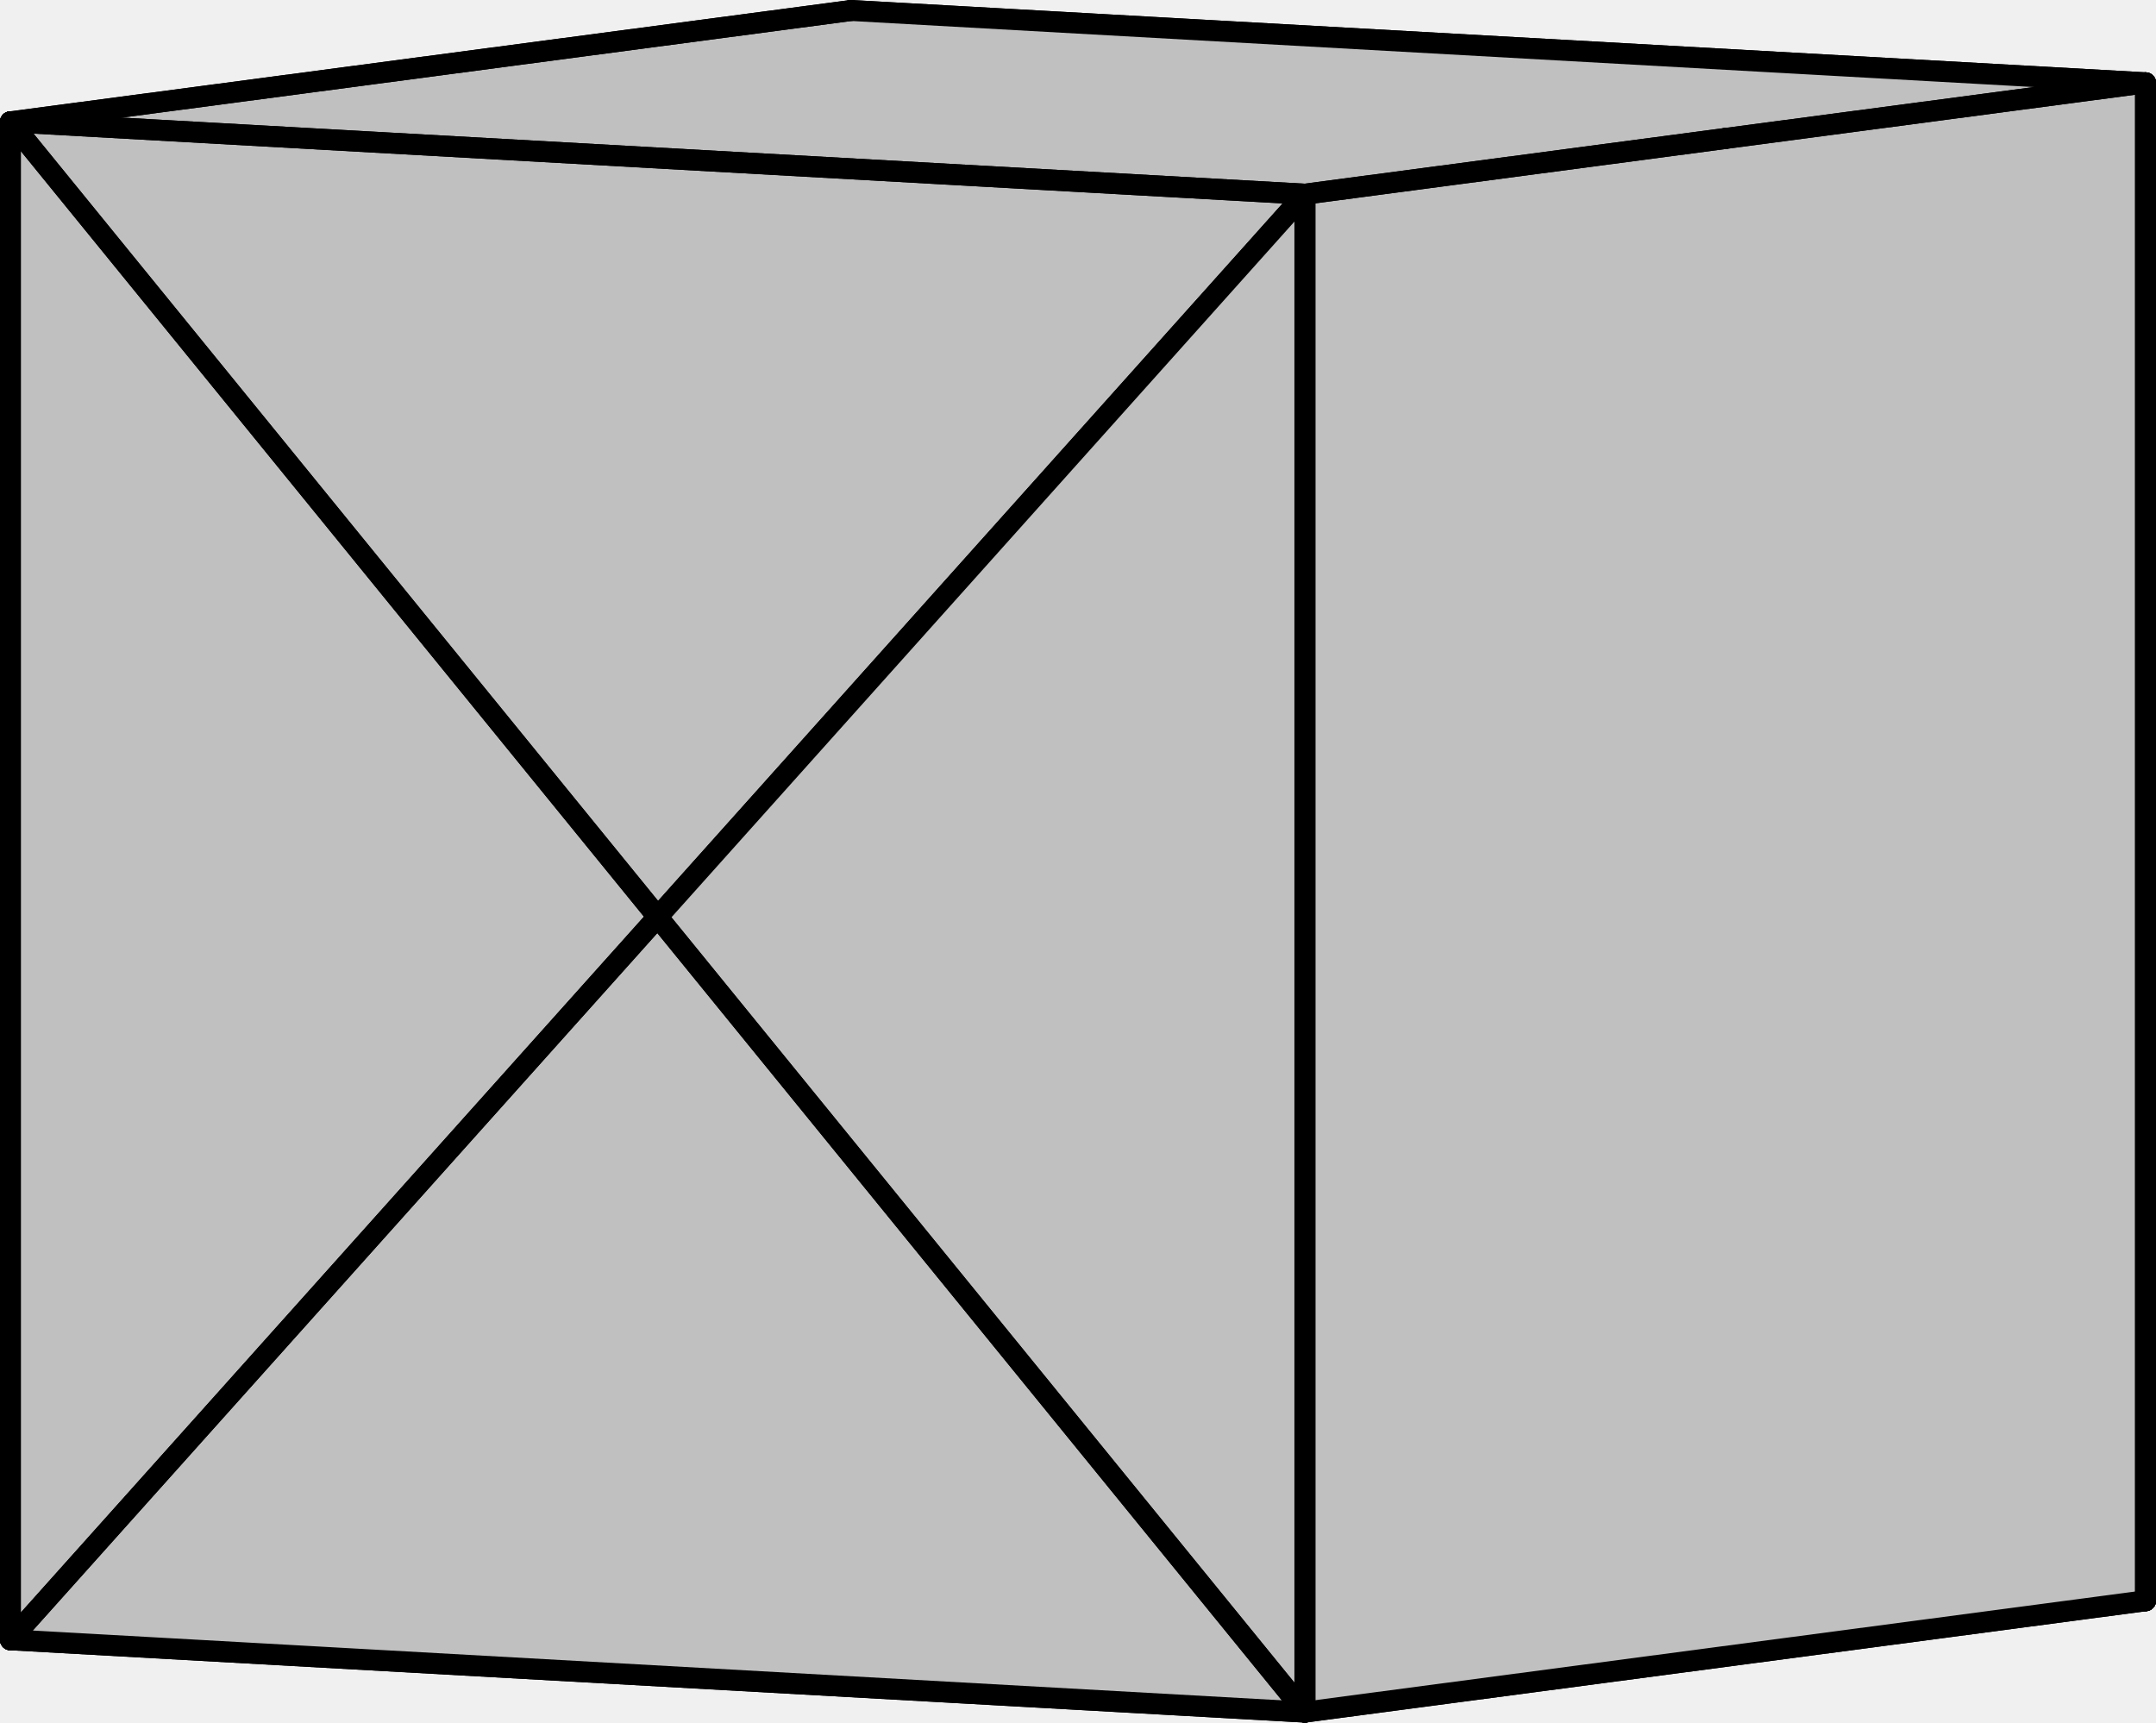
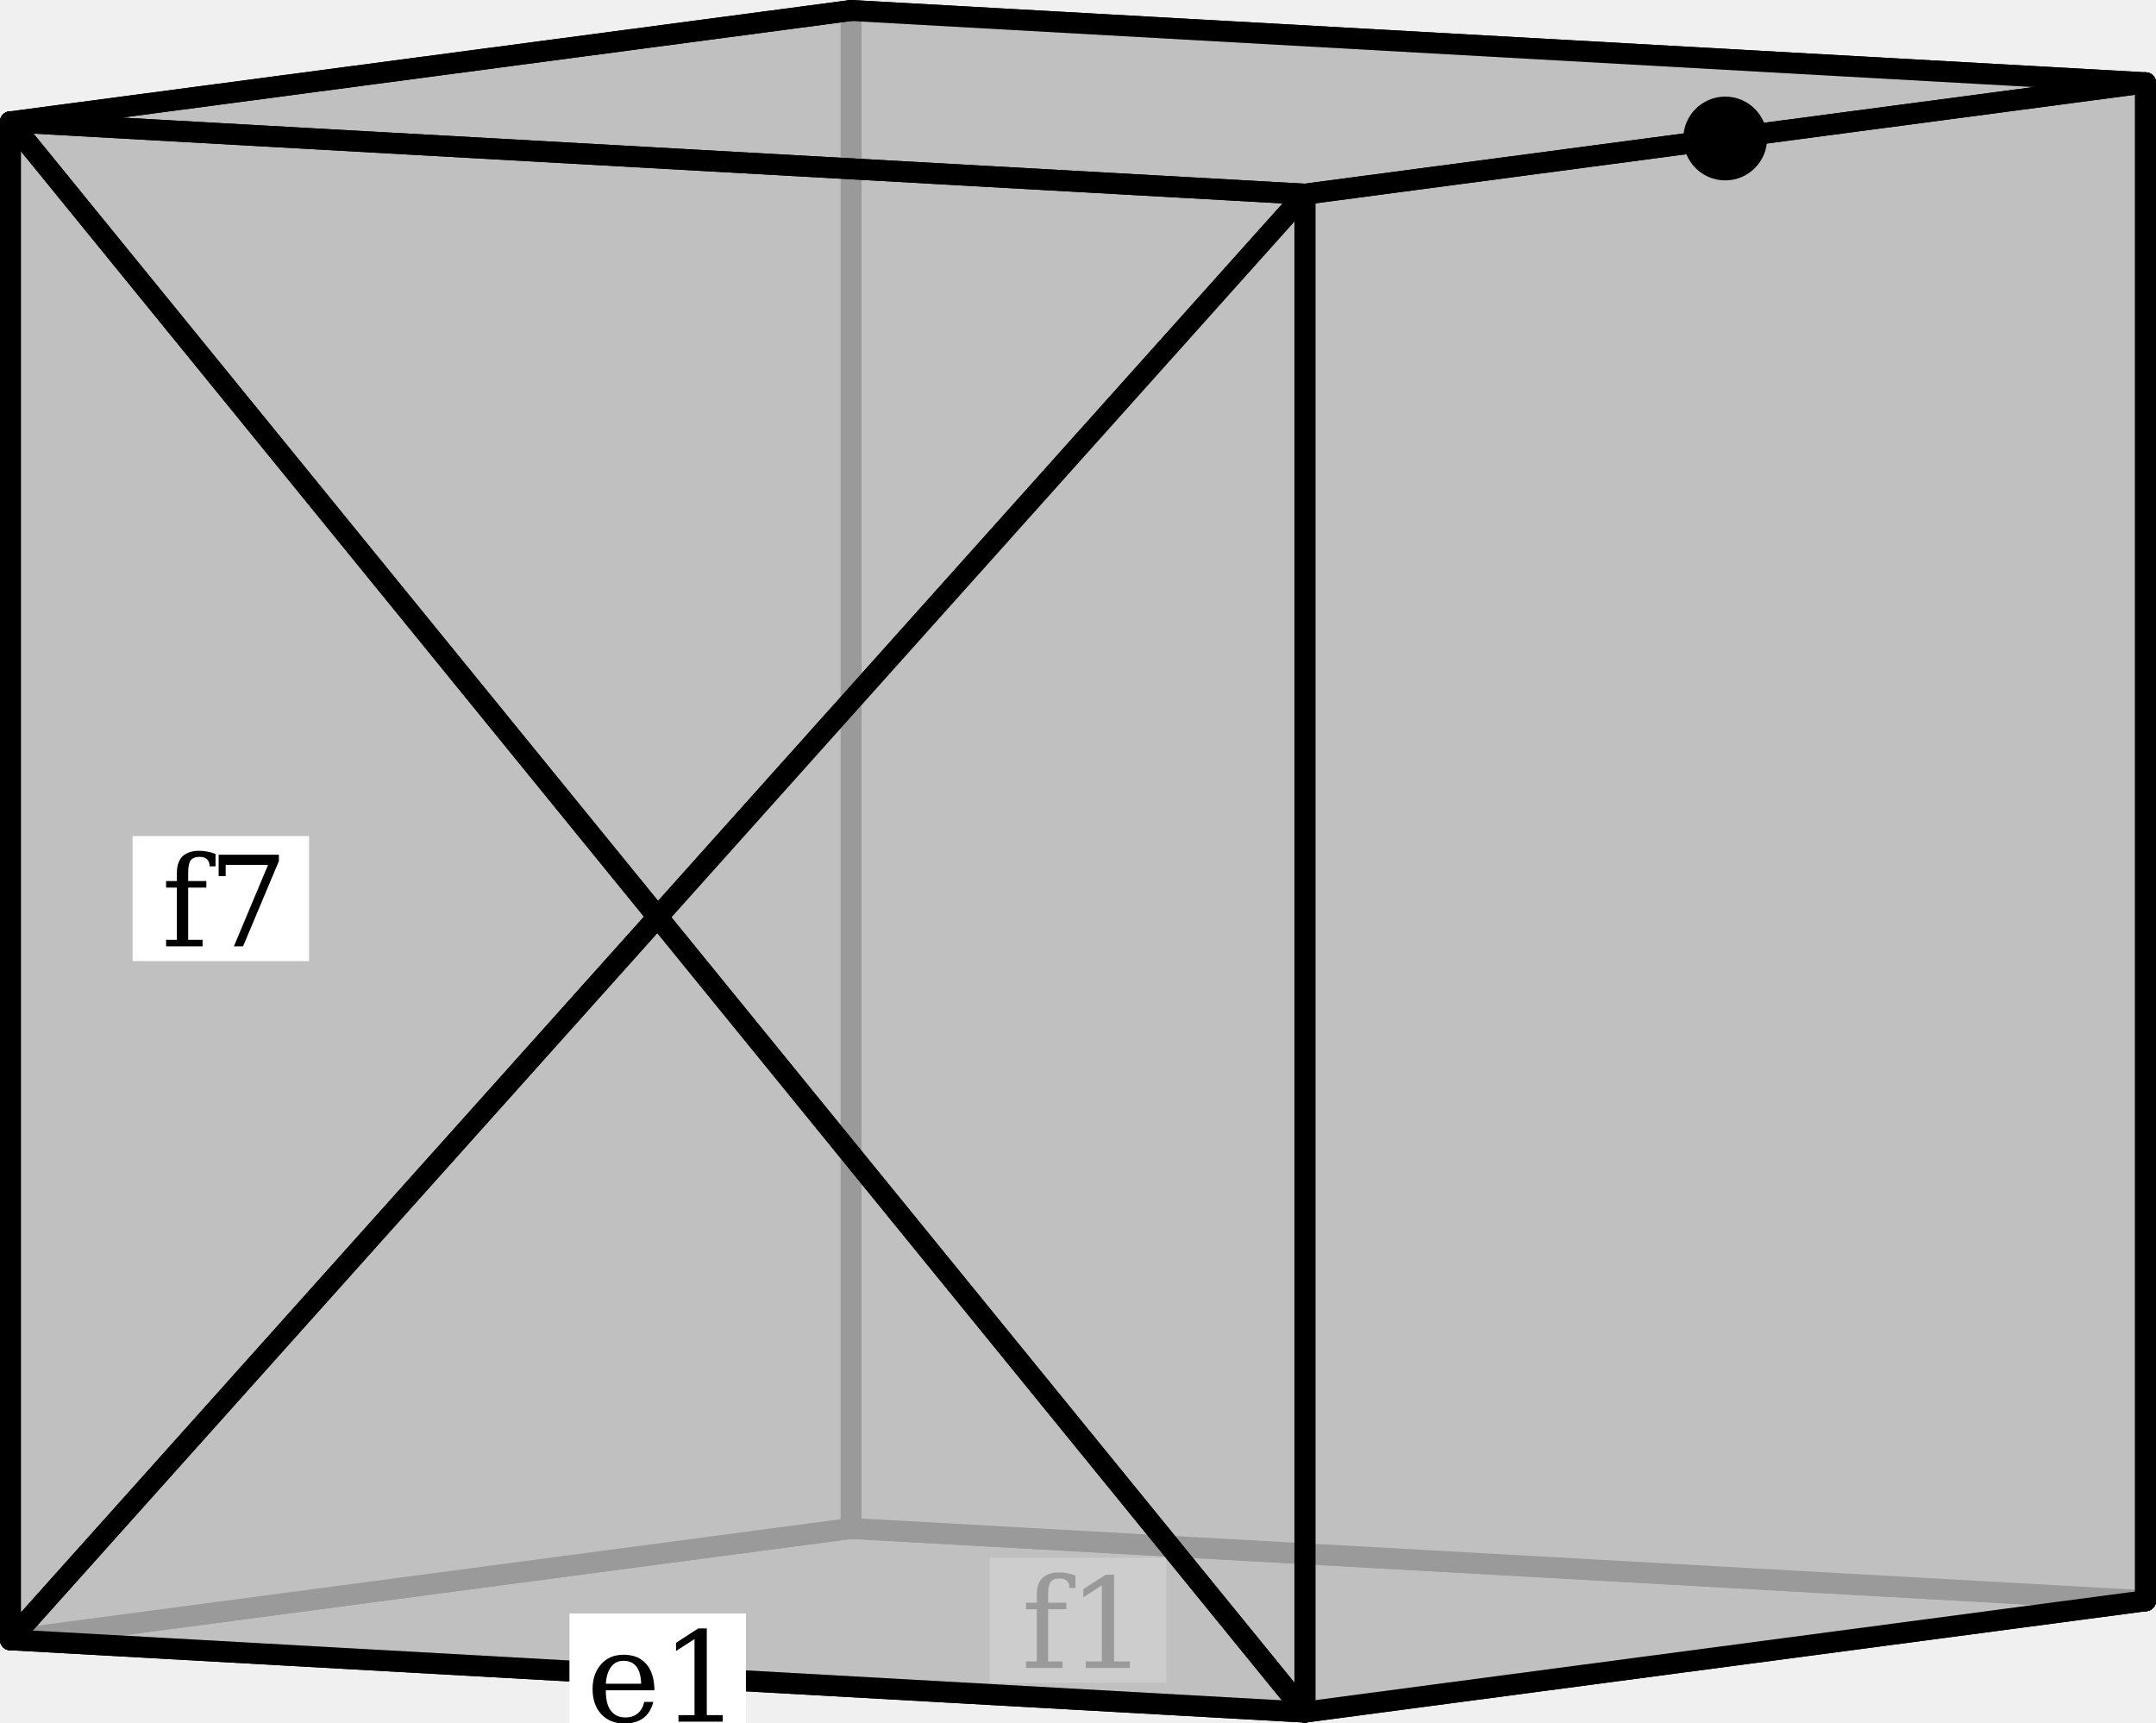
<svg xmlns="http://www.w3.org/2000/svg" width="411.722" height="328.967" version="1.1" id="svg1">
  <defs id="defs1" />
  <style id="style">
		.arc0 {
			fill:none;
			fill-rule:evenodd;
			stroke:black;
			stroke-width:4;
			stroke-linecap:round;
			stroke-linejoin:round;
			stroke-opacity:1;
		}
		.arc1 {
			fill:none;
			fill-rule:evenodd;
			stroke:red;
			stroke-width:4;
			stroke-linecap:round;
			stroke-linejoin:round;
			stroke-opacity:1;
		}
		.arc2 {
			fill:none;
			fill-rule:evenodd;
			stroke:blue;
			stroke-width:4;
			stroke-linecap:round;
			stroke-linejoin:round;
			stroke-opacity:1;
		}
		.arc3 {
			fill:none;
			fill-rule:evenodd;
			stroke:green;
			stroke-width:4;
			stroke-linecap:round;
			stroke-linejoin:round;
			stroke-opacity:1;
		}
		.topological-dart {
			fill:#000000;
			stroke:#000000;
			stroke-width:0;
			stroke-linecap:round;
			stroke-linejoin:round;
			stroke-dasharray:none;
			paint-order:markers fill stroke;
		}
	</style>
  <polygon points="906.861,466.713 746.332,487.983 746.332,487.983 499.139,474.171 499.139,474.171 659.668,452.901 906.861,466.713 " id="face_7_6_5_4_3_2_1_0" style="fill:#c0c0c0;stroke:none" opacity="1" transform="translate(-497.1392,-161.0167)" />
  <line class="arc0" id="link0_@0_7" x1="162.529" y1="291.884" x2="409.722" y2="305.697" />
  <line class="arc0" id="link1_@0_2" x1="162.529" y1="291.884" x2="2" y2="313.154" />
  <polygon points="906.861,466.713 906.861,176.83 906.861,176.83 659.668,163.017 659.668,163.017 659.668,452.901 906.861,466.713 " id="face_13_14_15_16_21_20_19_18" style="fill:#c0c0c0;stroke:none" opacity="1" transform="translate(-497.1392,-161.0167)" />
  <line class="arc0" id="link18_@0_13" x1="162.529" y1="291.884" x2="409.722" y2="305.697" />
  <line class="arc0" id="link19_@0_20" x1="162.529" y1="291.884" x2="162.529" y2="2" />
  <polygon points="499.139,474.171 499.139,184.287 499.139,184.287 659.668,163.017 659.668,163.017 659.668,452.901 499.139,474.171 " id="face_28_29_30_31_26_25_24_23" style="fill:#c0c0c0;stroke:none" opacity="1" transform="translate(-497.1392,-161.0167)" />
  <line class="arc0" id="link23_@0_28" x1="162.529" y1="291.884" x2="2" y2="313.154" />
  <line class="arc0" id="link24_@0_25" x1="162.529" y1="291.884" x2="162.529" y2="2" />
  <line class="arc0" id="link21_@0_16" x1="162.529" y1="2" x2="409.722" y2="15.813" />
-   <polygon points="906.861,176.83 826.596,187.465 826.596,187.465 746.332,198.099 746.332,198.099 499.139,184.287 499.139,184.287 659.668,163.017 906.861,176.83 " id="face_17_12_51_50_47_42_37_32_27_22" style="fill:#c0c0c0;stroke:none" opacity="1" transform="translate(-497.1392,-161.0167)" />
+   <polygon points="906.861,176.83 826.596,187.465 826.596,187.465 746.332,198.099 746.332,198.099 499.139,184.287 499.139,184.287 659.668,163.017 906.861,176.83 " id="face_17_12_51_50_47_42_37_32_27_22" style="fill:#c0c0c0;stroke:none;fill-opacity:0.8" opacity="1" transform="translate(-497.1392,-161.0167)" />
  <line class="arc0" id="link22_@0_17" x1="162.529" y1="2" x2="409.722" y2="15.813" />
  <line class="arc0" id="link26_@0_31" x1="162.529" y1="2" x2="2" y2="23.27" />
  <line class="arc0" id="link27_@0_32" x1="162.529" y1="2" x2="2" y2="23.27" />
  <line class="arc0" id="link6_@0_5" x1="409.722" y1="305.697" x2="249.193" y2="326.967" />
-   <polygon points="746.332,487.983 746.332,198.099 746.332,198.099 826.596,187.465 826.596,187.465 906.861,176.83 906.861,176.83 906.861,466.713 746.332,487.983 " id="face_43_44_45_46_48_49_11_10_9_8" style="fill:#c0c0c0;stroke:none" opacity="1" transform="translate(-497.1392,-161.0167)" />
+   <polygon points="746.332,487.983 746.332,198.099 746.332,198.099 826.596,187.465 826.596,187.465 906.861,176.83 906.861,176.83 906.861,466.713 746.332,487.983 " id="face_43_44_45_46_48_49_11_10_9_8" style="fill:#c0c0c0;stroke:none;fill-opacity:0.8" opacity="1" transform="translate(-497.1392,-161.0167)" />
  <line class="arc0" id="link8_@0_43" x1="409.722" y1="305.697" x2="249.193" y2="326.967" />
  <line class="arc0" id="link9_@0_10" x1="409.722" y1="305.697" x2="409.722" y2="15.813" />
  <line class="arc0" id="link14_@0_15" x1="409.722" y1="305.697" x2="409.722" y2="15.813" />
  <line class="arc0" id="link11_@0_49" x1="409.722" y1="15.813" x2="329.457" y2="26.448" />
  <line class="arc0" id="link12_@0_51" x1="409.722" y1="15.813" x2="329.457" y2="26.448" />
  <line class="arc0" id="link3_@0_4" x1="2" y1="313.154" x2="249.193" y2="326.967" />
  <line class="arc0" id="link29_@0_30" x1="2" y1="313.154" x2="2" y2="23.27" />
-   <polygon points="746.332,487.983 622.736,336.135 622.736,336.135 499.139,474.171 746.332,487.983 " id="face_38_66_67_53_52_33" style="fill:#c0c0c0;stroke:none" opacity="1" transform="translate(-497.1392,-161.0167)" />
+   <g id="g8-6" transform="matrix(2,0,0,2,-199.4411,271.2471)">
+     <rect style="fill:#ffffff;fill-opacity:1;stroke:none;stroke-width:1.716" id="rect1-6-0" width="16.851" height="11.934" x="194.225" y="13.122" />
+     <text xml:space="preserve" style="font-style:normal;font-variant:normal;font-weight:normal;font-stretch:normal;font-size:12px;font-family:'DejaVu Math TeX Gyre';-inkscape-font-specification:'DejaVu Math TeX Gyre, Normal';font-variant-ligatures:normal;font-variant-caps:normal;font-variant-numeric:normal;font-variant-east-asian:normal;fill:#000000;fill-opacity:1;stroke:none;stroke-width:2.5" x="197.251" y="23.649" id="text6-7">
+       <tspan id="tspan6-0" x="197.251" y="23.649">f1</tspan>
+     </text>
+   </g>
+   <polygon points="746.332,487.983 622.736,336.135 622.736,336.135 499.139,474.171 746.332,487.983 " id="face_38_66_67_53_52_33" style="fill:#c0c0c0;stroke:none;fill-opacity:0.8" opacity="1" transform="translate(-497.1392,-161.0167)" />
  <line class="arc0" id="link33_@0_38" x1="2" y1="313.154" x2="249.193" y2="326.967" />
-   <polygon points="499.139,184.287 622.736,336.135 622.736,336.135 499.139,474.171 499.139,184.287 " id="face_35_56_57_55_54_34" style="fill:#c0c0c0;stroke:none" opacity="1" transform="translate(-497.1392,-161.0167)" />
+   <polygon points="499.139,184.287 622.736,336.135 622.736,336.135 499.139,474.171 499.139,184.287 " id="face_35_56_57_55_54_34" style="fill:#c0c0c0;stroke:none;fill-opacity:0.8" opacity="1" transform="translate(-497.1392,-161.0167)" />
  <line class="arc0" id="link34_@0_35" x1="2" y1="313.154" x2="2" y2="23.27" />
  <line class="arc0" id="link52_@0_53" x1="2" y1="313.154" x2="125.596" y2="175.118" />
  <line class="arc0" id="link54_@0_55" x1="2" y1="313.154" x2="125.596" y2="175.118" />
-   <polygon points="746.332,198.099 622.736,336.135 622.736,336.135 499.139,184.287 746.332,198.099 " id="face_41_60_61_59_58_36" style="fill:#c0c0c0;stroke:none" opacity="1" transform="translate(-497.1392,-161.0167)" />
+   <polygon points="746.332,198.099 622.736,336.135 622.736,336.135 499.139,184.287 746.332,198.099 " id="face_41_60_61_59_58_36" style="fill:#c0c0c0;stroke:none;fill-opacity:0.8" opacity="1" transform="translate(-497.1392,-161.0167)" />
  <line class="arc0" id="link36_@0_41" x1="2" y1="23.27" x2="249.193" y2="37.083" />
  <line class="arc0" id="link37_@0_42" x1="2" y1="23.27" x2="249.193" y2="37.083" />
  <line class="arc0" id="link56_@0_57" x1="2" y1="23.27" x2="125.596" y2="175.118" />
  <line class="arc0" id="link58_@0_59" x1="2" y1="23.27" x2="125.596" y2="175.118" />
  <line class="arc0" id="link48_@0_46" x1="329.457" y1="26.448" x2="249.193" y2="37.083" />
  <line class="arc0" id="link50_@0_47" x1="329.457" y1="26.448" x2="249.193" y2="37.083" />
  <line class="arc0" id="link61_@0_60" x1="125.596" y1="175.118" x2="249.193" y2="37.083" />
-   <polygon points="746.332,198.099 746.332,487.983 746.332,487.983 622.736,336.135 746.332,198.099 " id="face_62_40_39_64_65_63" style="fill:#c0c0c0;stroke:none" opacity="1" transform="translate(-497.1392,-161.0167)" />
+   <polygon points="746.332,198.099 746.332,487.983 746.332,487.983 622.736,336.135 746.332,198.099 " id="face_62_40_39_64_65_63" style="fill:#c0c0c0;stroke:none;fill-opacity:0.8" opacity="1" transform="translate(-497.1392,-161.0167)" />
  <line class="arc0" id="link63_@0_62" x1="125.596" y1="175.118" x2="249.193" y2="37.083" />
  <line class="arc0" id="link65_@0_64" x1="125.596" y1="175.118" x2="249.193" y2="326.967" />
  <line class="arc0" id="link67_@0_66" x1="125.596" y1="175.118" x2="249.193" y2="326.967" />
  <line class="arc0" id="link39_@0_40" x1="249.193" y1="326.967" x2="249.193" y2="37.083" />
  <line class="arc0" id="link44_@0_45" x1="249.193" y1="326.967" x2="249.193" y2="37.083" />
+   <circle class="topological-dart" id="dart48" cx="329.457" cy="26.448" r="8" fill="rgb(0,0,0)" style="fill:#000000;stroke:#000000;stroke-width:0;stroke-linecap:round;stroke-linejoin:round;stroke-dasharray:none;paint-order:markers fill stroke" />
+   <g id="g7-1" transform="matrix(2,0,0,2,-142.7598,265.4442)">
+     <rect style="fill:#ffffff;fill-opacity:1;stroke:none;stroke-width:1.716" id="rect1-0" width="16.851" height="11.934" x="125.752" y="21.341" />
+     <text xml:space="preserve" style="font-style:normal;font-variant:normal;font-weight:normal;font-stretch:normal;font-size:12px;font-family:'DejaVu Math TeX Gyre';-inkscape-font-specification:'DejaVu Math TeX Gyre, Normal';font-variant-ligatures:normal;font-variant-caps:normal;font-variant-numeric:normal;font-variant-east-asian:normal;fill:#000000;fill-opacity:1;stroke:none;stroke-width:2.5" x="127.368" y="31.676" id="text2-1">
+       <tspan id="tspan2-3" x="127.368" y="31.676">e1</tspan>
+     </text>
+   </g>
+   <g id="g3-4" transform="matrix(2,0,0,2,-198.1887,-248.5601)">
+     <rect style="fill:#ffffff;fill-opacity:1;stroke:none;stroke-width:1.716" id="rect1-2-52" width="16.851" height="11.934" x="111.756" y="204.118" />
+     <text xml:space="preserve" style="font-style:normal;font-variant:normal;font-weight:normal;font-stretch:normal;font-size:12px;font-family:'DejaVu Math TeX Gyre';-inkscape-font-specification:'DejaVu Math TeX Gyre, Normal';font-variant-ligatures:normal;font-variant-caps:normal;font-variant-numeric:normal;font-variant-east-asian:normal;fill:#000000;fill-opacity:1;stroke:none;stroke-width:2.5" x="114.517" y="214.645" id="text2-9-0">
+       <tspan id="tspan2-4-2" x="114.517" y="214.645">f7</tspan>
+     </text>
+   </g>
</svg>
